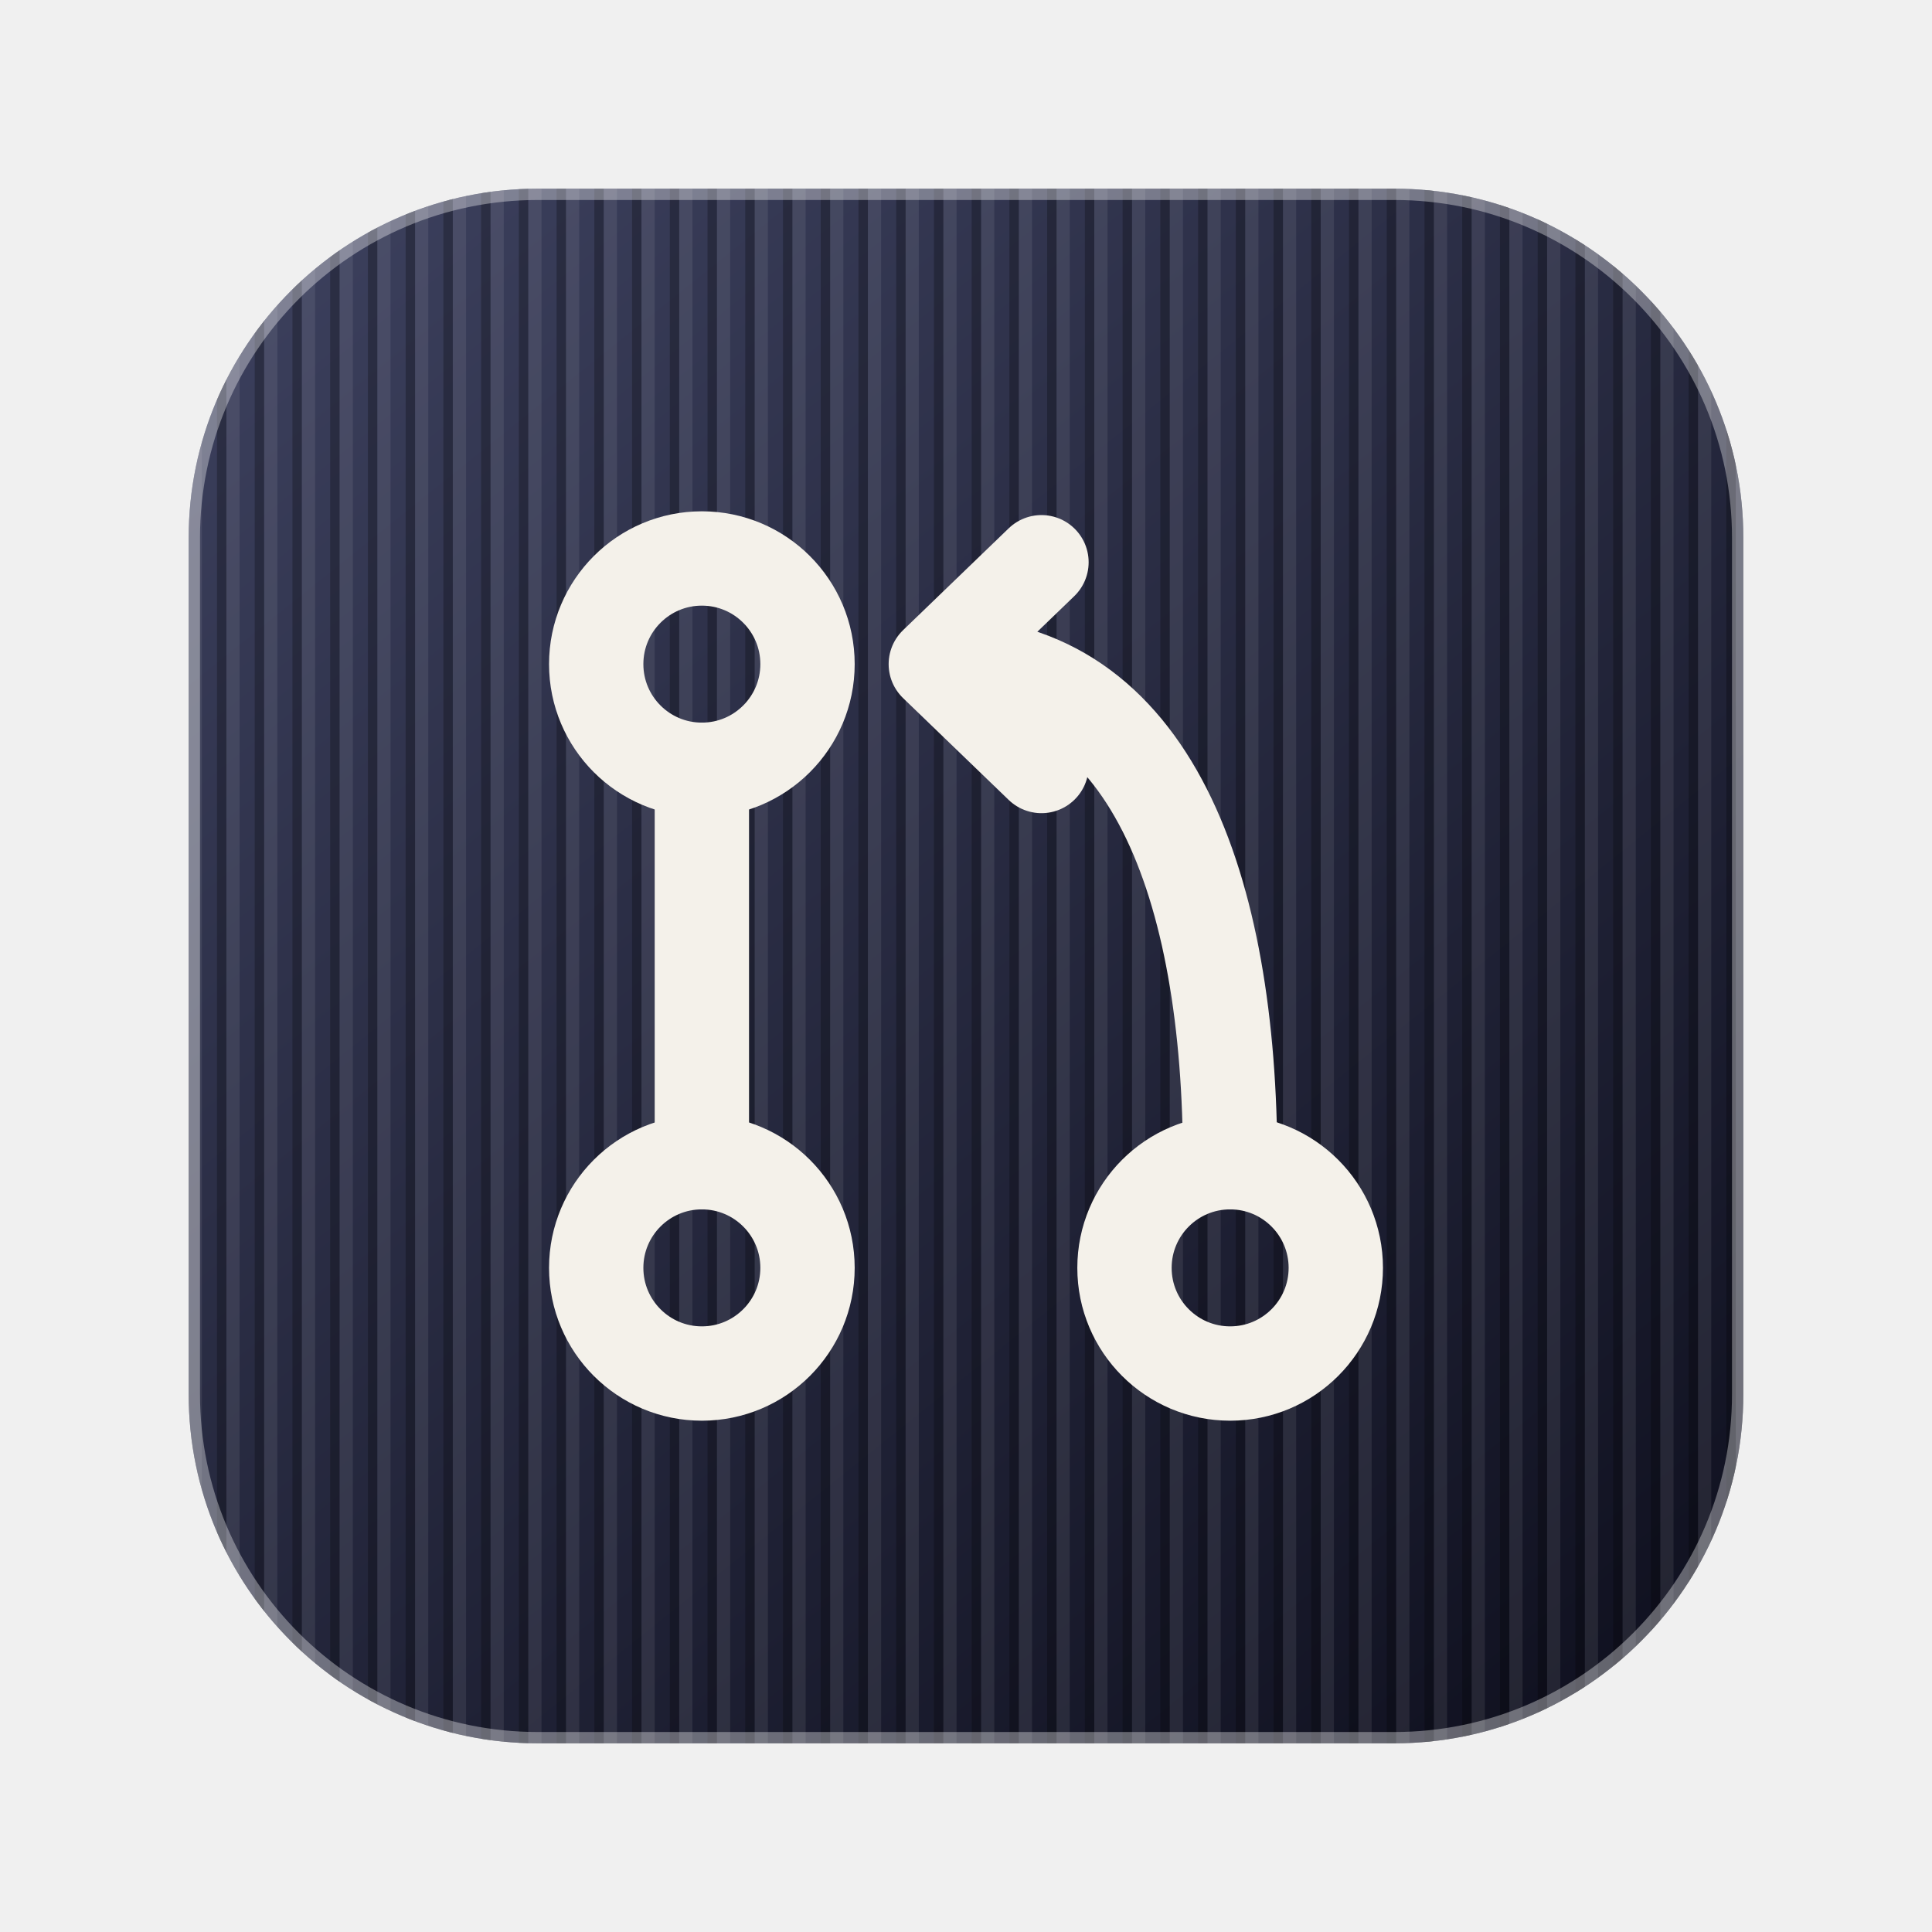
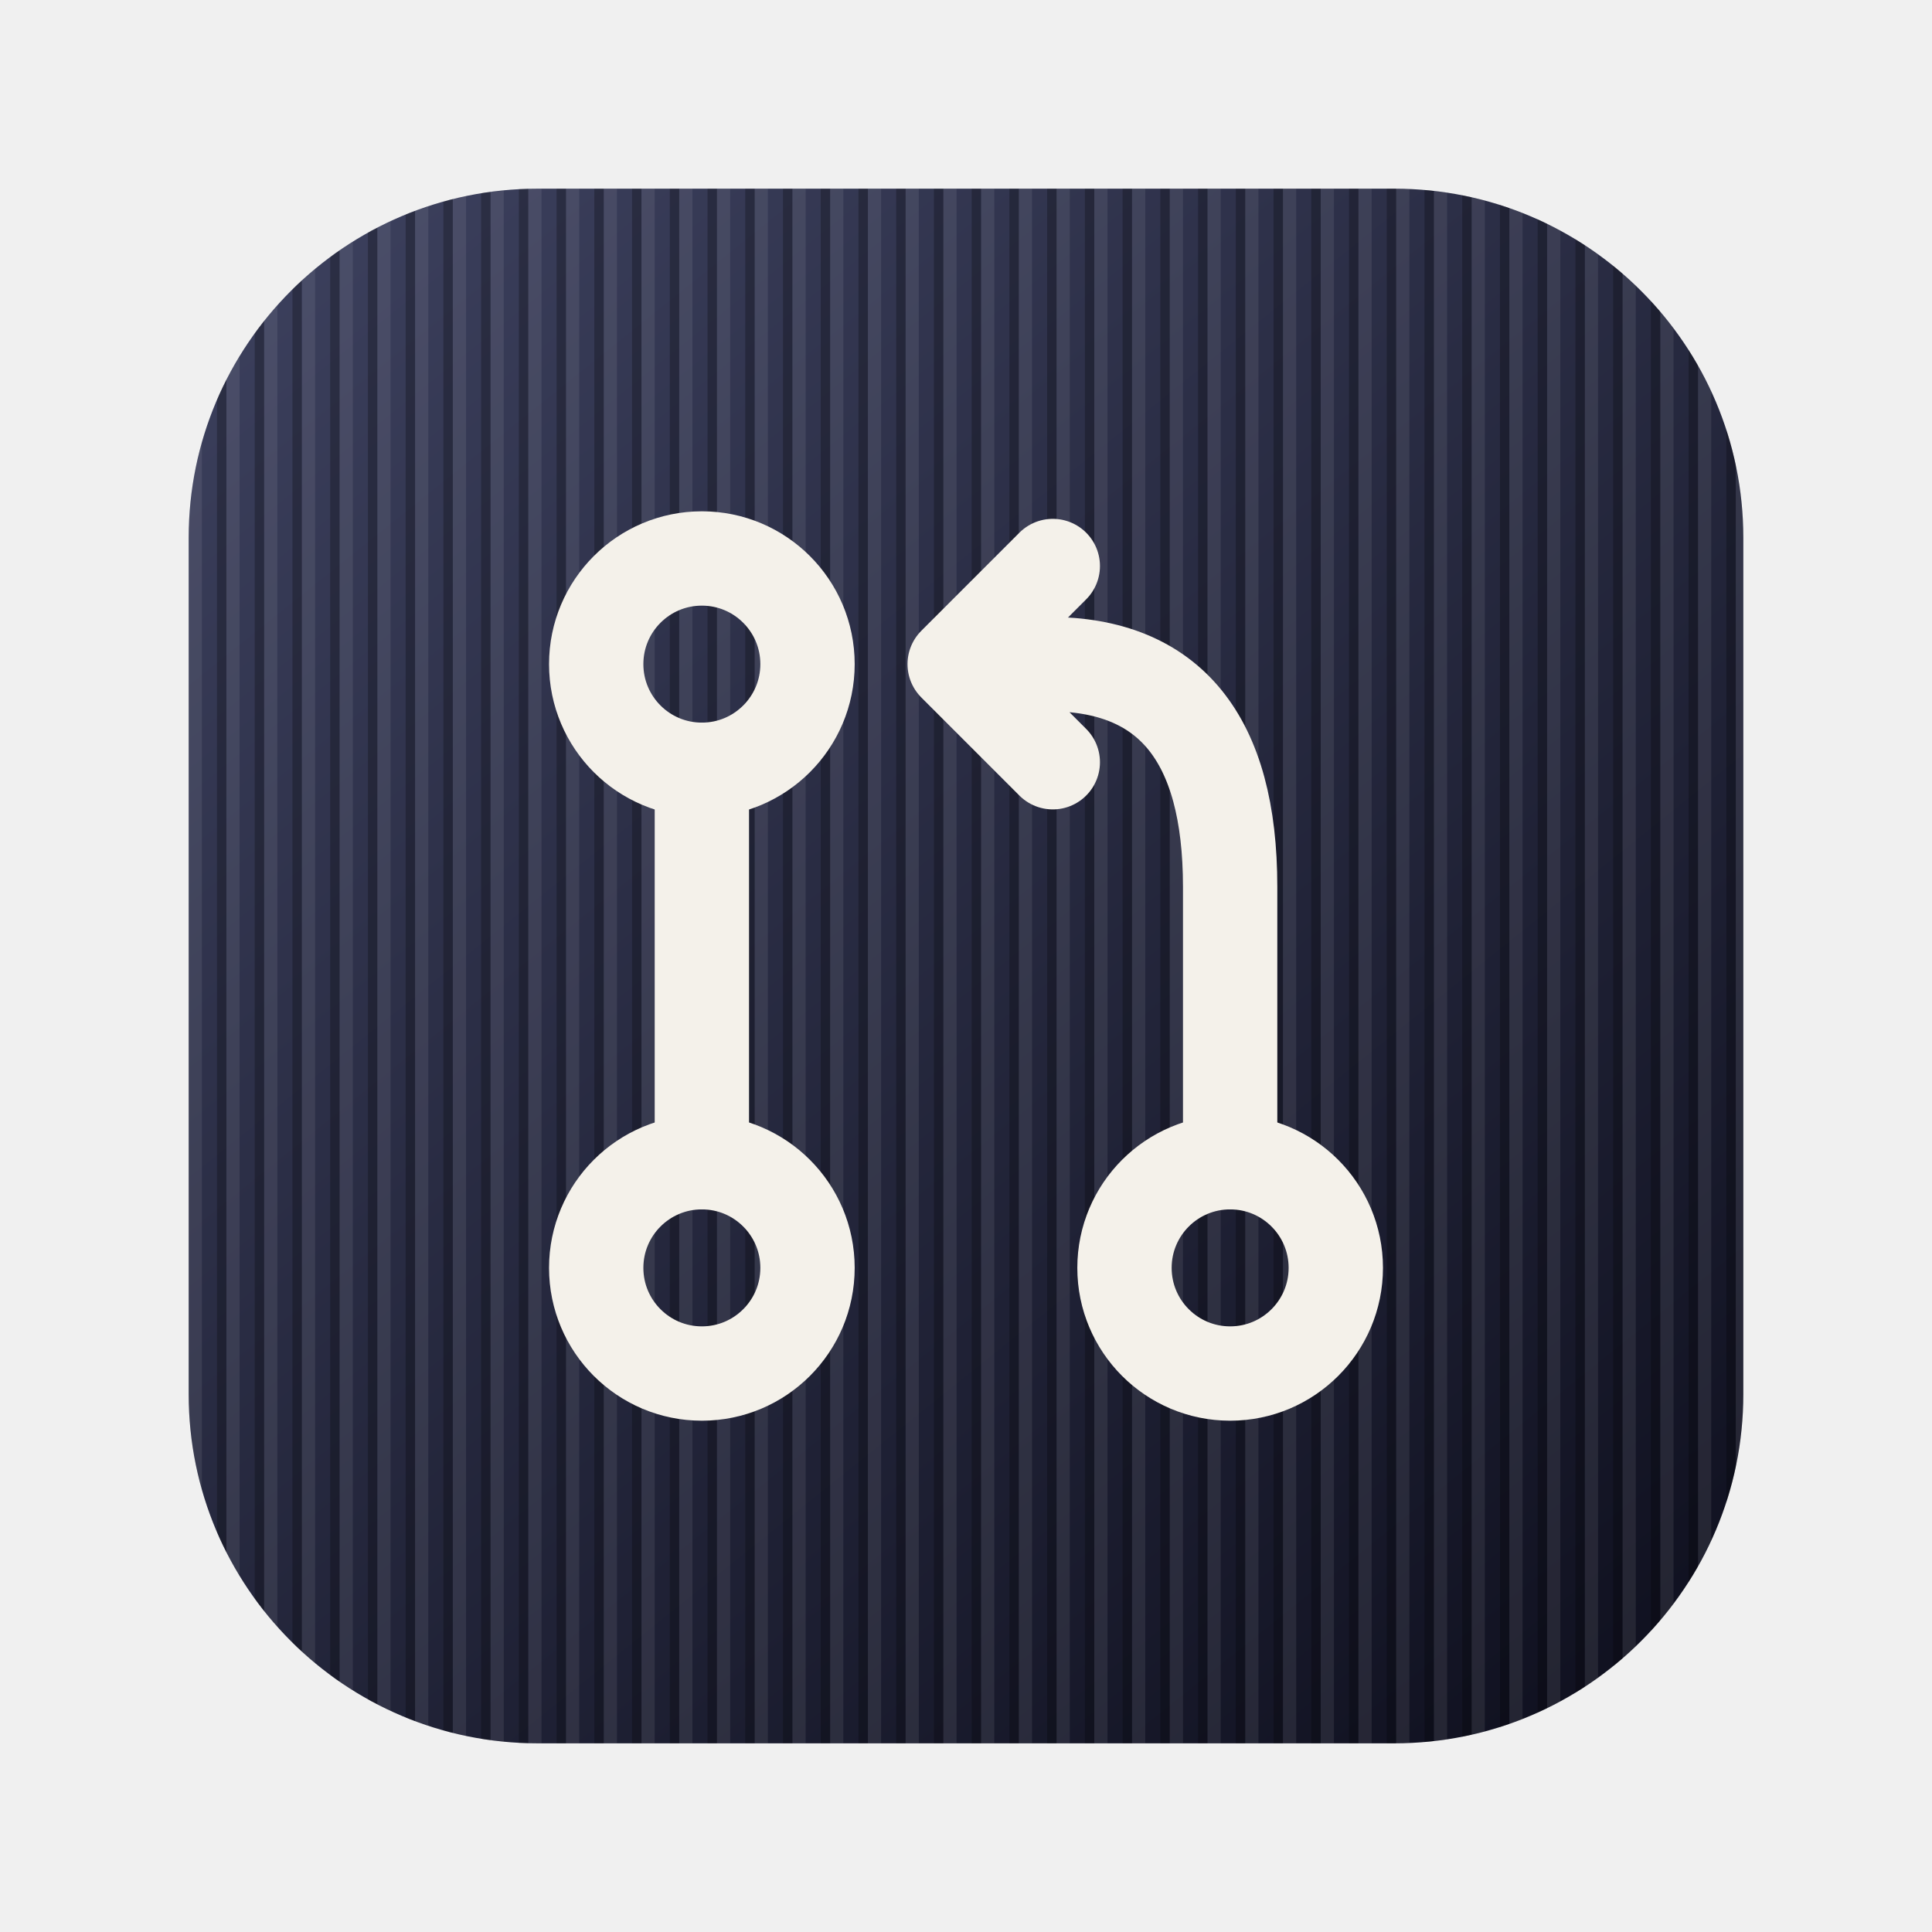
<svg xmlns="http://www.w3.org/2000/svg" width="1024" height="1024" viewBox="0 0 1024 1024">
  <defs>
    <linearGradient id="glass" x1="0.1" y1="0" x2="0.9" y2="1">
      <stop offset="0" stop-color="#3B3F5C" />
      <stop offset="1" stop-color="#101120" />
    </linearGradient>
    <clipPath id="body">
      <rect x="100" y="100" width="824" height="824" rx="185" />
    </clipPath>
  </defs>
  <rect x="100" y="100" width="824" height="824" rx="185" fill="url(#glass)" />
  <g clip-path="url(#body)">
    <rect x="100" y="100" width="7" height="824" fill="#FFFFFF" opacity="0.08" />
    <rect x="115" y="100" width="5" height="824" fill="#000000" opacity="0.25" />
    <rect x="120" y="100" width="7" height="824" fill="#FFFFFF" opacity="0.08" />
    <rect x="135" y="100" width="5" height="824" fill="#000000" opacity="0.25" />
    <rect x="140" y="100" width="7" height="824" fill="#FFFFFF" opacity="0.08" />
    <rect x="155" y="100" width="5" height="824" fill="#000000" opacity="0.25" />
    <rect x="160" y="100" width="7" height="824" fill="#FFFFFF" opacity="0.08" />
    <rect x="175" y="100" width="5" height="824" fill="#000000" opacity="0.25" />
    <rect x="180" y="100" width="7" height="824" fill="#FFFFFF" opacity="0.08" />
    <rect x="195" y="100" width="5" height="824" fill="#000000" opacity="0.25" />
    <rect x="200" y="100" width="7" height="824" fill="#FFFFFF" opacity="0.08" />
    <rect x="215" y="100" width="5" height="824" fill="#000000" opacity="0.25" />
    <rect x="220" y="100" width="7" height="824" fill="#FFFFFF" opacity="0.08" />
    <rect x="235" y="100" width="5" height="824" fill="#000000" opacity="0.25" />
    <rect x="240" y="100" width="7" height="824" fill="#FFFFFF" opacity="0.08" />
    <rect x="255" y="100" width="5" height="824" fill="#000000" opacity="0.25" />
    <rect x="260" y="100" width="7" height="824" fill="#FFFFFF" opacity="0.08" />
    <rect x="275" y="100" width="5" height="824" fill="#000000" opacity="0.25" />
    <rect x="280" y="100" width="7" height="824" fill="#FFFFFF" opacity="0.08" />
    <rect x="295" y="100" width="5" height="824" fill="#000000" opacity="0.25" />
    <rect x="300" y="100" width="7" height="824" fill="#FFFFFF" opacity="0.08" />
    <rect x="315" y="100" width="5" height="824" fill="#000000" opacity="0.25" />
    <rect x="320" y="100" width="7" height="824" fill="#FFFFFF" opacity="0.08" />
    <rect x="335" y="100" width="5" height="824" fill="#000000" opacity="0.25" />
    <rect x="340" y="100" width="7" height="824" fill="#FFFFFF" opacity="0.08" />
    <rect x="355" y="100" width="5" height="824" fill="#000000" opacity="0.25" />
    <rect x="360" y="100" width="7" height="824" fill="#FFFFFF" opacity="0.08" />
    <rect x="375" y="100" width="5" height="824" fill="#000000" opacity="0.25" />
    <rect x="380" y="100" width="7" height="824" fill="#FFFFFF" opacity="0.08" />
    <rect x="395" y="100" width="5" height="824" fill="#000000" opacity="0.25" />
    <rect x="400" y="100" width="7" height="824" fill="#FFFFFF" opacity="0.08" />
    <rect x="415" y="100" width="5" height="824" fill="#000000" opacity="0.25" />
    <rect x="420" y="100" width="7" height="824" fill="#FFFFFF" opacity="0.08" />
    <rect x="435" y="100" width="5" height="824" fill="#000000" opacity="0.25" />
    <rect x="440" y="100" width="7" height="824" fill="#FFFFFF" opacity="0.08" />
    <rect x="455" y="100" width="5" height="824" fill="#000000" opacity="0.25" />
    <rect x="460" y="100" width="7" height="824" fill="#FFFFFF" opacity="0.08" />
    <rect x="475" y="100" width="5" height="824" fill="#000000" opacity="0.25" />
    <rect x="480" y="100" width="7" height="824" fill="#FFFFFF" opacity="0.08" />
    <rect x="495" y="100" width="5" height="824" fill="#000000" opacity="0.25" />
    <rect x="500" y="100" width="7" height="824" fill="#FFFFFF" opacity="0.08" />
    <rect x="515" y="100" width="5" height="824" fill="#000000" opacity="0.25" />
    <rect x="520" y="100" width="7" height="824" fill="#FFFFFF" opacity="0.08" />
    <rect x="535" y="100" width="5" height="824" fill="#000000" opacity="0.25" />
    <rect x="540" y="100" width="7" height="824" fill="#FFFFFF" opacity="0.08" />
    <rect x="555" y="100" width="5" height="824" fill="#000000" opacity="0.25" />
    <rect x="560" y="100" width="7" height="824" fill="#FFFFFF" opacity="0.08" />
    <rect x="575" y="100" width="5" height="824" fill="#000000" opacity="0.25" />
    <rect x="580" y="100" width="7" height="824" fill="#FFFFFF" opacity="0.08" />
    <rect x="595" y="100" width="5" height="824" fill="#000000" opacity="0.25" />
    <rect x="600" y="100" width="7" height="824" fill="#FFFFFF" opacity="0.08" />
    <rect x="615" y="100" width="5" height="824" fill="#000000" opacity="0.25" />
    <rect x="620" y="100" width="7" height="824" fill="#FFFFFF" opacity="0.08" />
    <rect x="635" y="100" width="5" height="824" fill="#000000" opacity="0.25" />
    <rect x="640" y="100" width="7" height="824" fill="#FFFFFF" opacity="0.08" />
    <rect x="655" y="100" width="5" height="824" fill="#000000" opacity="0.25" />
    <rect x="660" y="100" width="7" height="824" fill="#FFFFFF" opacity="0.08" />
    <rect x="675" y="100" width="5" height="824" fill="#000000" opacity="0.25" />
    <rect x="680" y="100" width="7" height="824" fill="#FFFFFF" opacity="0.08" />
    <rect x="695" y="100" width="5" height="824" fill="#000000" opacity="0.25" />
    <rect x="700" y="100" width="7" height="824" fill="#FFFFFF" opacity="0.08" />
    <rect x="715" y="100" width="5" height="824" fill="#000000" opacity="0.25" />
    <rect x="720" y="100" width="7" height="824" fill="#FFFFFF" opacity="0.08" />
    <rect x="735" y="100" width="5" height="824" fill="#000000" opacity="0.25" />
    <rect x="740" y="100" width="7" height="824" fill="#FFFFFF" opacity="0.08" />
    <rect x="755" y="100" width="5" height="824" fill="#000000" opacity="0.25" />
    <rect x="760" y="100" width="7" height="824" fill="#FFFFFF" opacity="0.08" />
    <rect x="775" y="100" width="5" height="824" fill="#000000" opacity="0.25" />
    <rect x="780" y="100" width="7" height="824" fill="#FFFFFF" opacity="0.08" />
    <rect x="795" y="100" width="5" height="824" fill="#000000" opacity="0.25" />
    <rect x="800" y="100" width="7" height="824" fill="#FFFFFF" opacity="0.08" />
    <rect x="815" y="100" width="5" height="824" fill="#000000" opacity="0.25" />
    <rect x="820" y="100" width="7" height="824" fill="#FFFFFF" opacity="0.08" />
    <rect x="835" y="100" width="5" height="824" fill="#000000" opacity="0.25" />
    <rect x="840" y="100" width="7" height="824" fill="#FFFFFF" opacity="0.08" />
    <rect x="855" y="100" width="5" height="824" fill="#000000" opacity="0.25" />
    <rect x="860" y="100" width="7" height="824" fill="#FFFFFF" opacity="0.08" />
    <rect x="875" y="100" width="5" height="824" fill="#000000" opacity="0.25" />
    <rect x="880" y="100" width="7" height="824" fill="#FFFFFF" opacity="0.08" />
    <rect x="895" y="100" width="5" height="824" fill="#000000" opacity="0.25" />
    <rect x="900" y="100" width="7" height="824" fill="#FFFFFF" opacity="0.08" />
    <rect x="915" y="100" width="5" height="824" fill="#000000" opacity="0.25" />
    <rect x="920" y="100" width="7" height="824" fill="#FFFFFF" opacity="0.08" />
    <rect x="935" y="100" width="5" height="824" fill="#000000" opacity="0.25" />
  </g>
-   <rect x="103" y="103" width="818" height="818" rx="182" fill="none" stroke="#FFFFFF" stroke-opacity="0.35" stroke-width="6" />
  <g fill="none" stroke="#F4F1EA" stroke-width="50" stroke-linecap="round" stroke-linejoin="round">
-     <path d="M372 408V616M652 616C652 470 610 352 500 352M552 298L496 352L552 406" />
+     <path d="M372 408V616M652 616V470Q652 352 556 352H506M558 300L506 352L558 404" />
    <circle cx="372" cy="352" r="56" />
    <circle cx="372" cy="672" r="56" />
    <circle cx="652" cy="672" r="56" />
  </g>
</svg>
